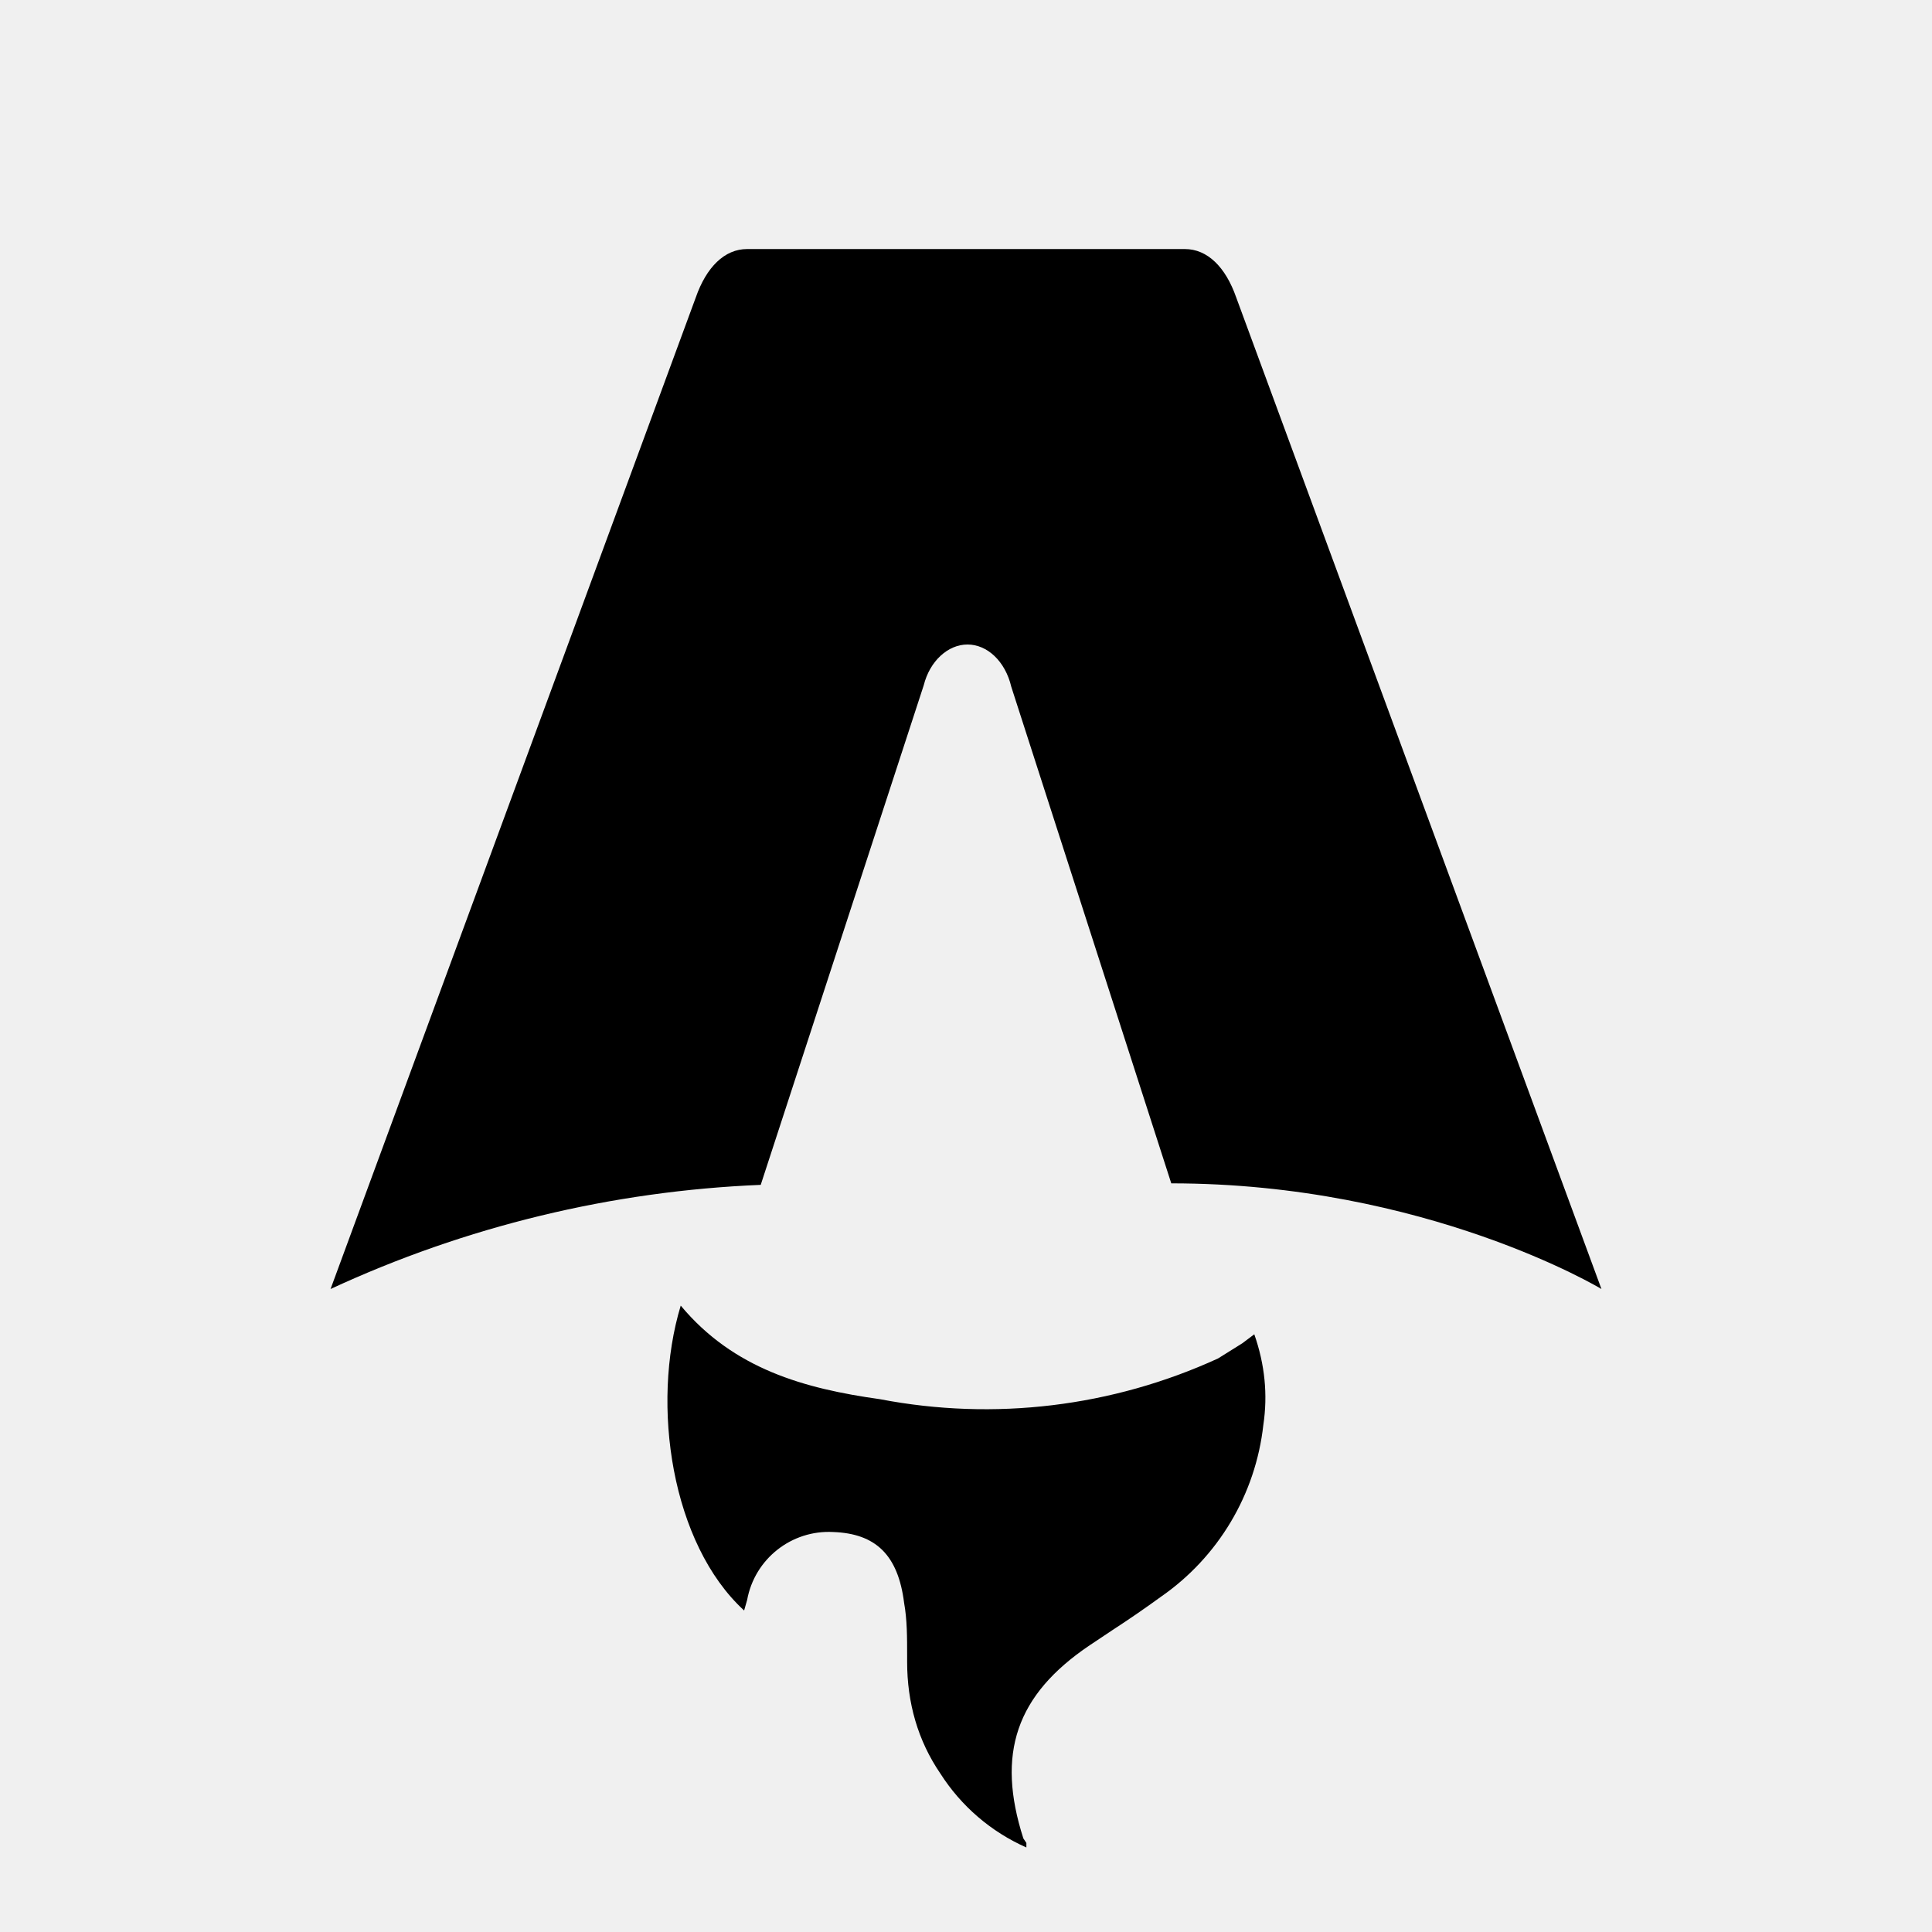
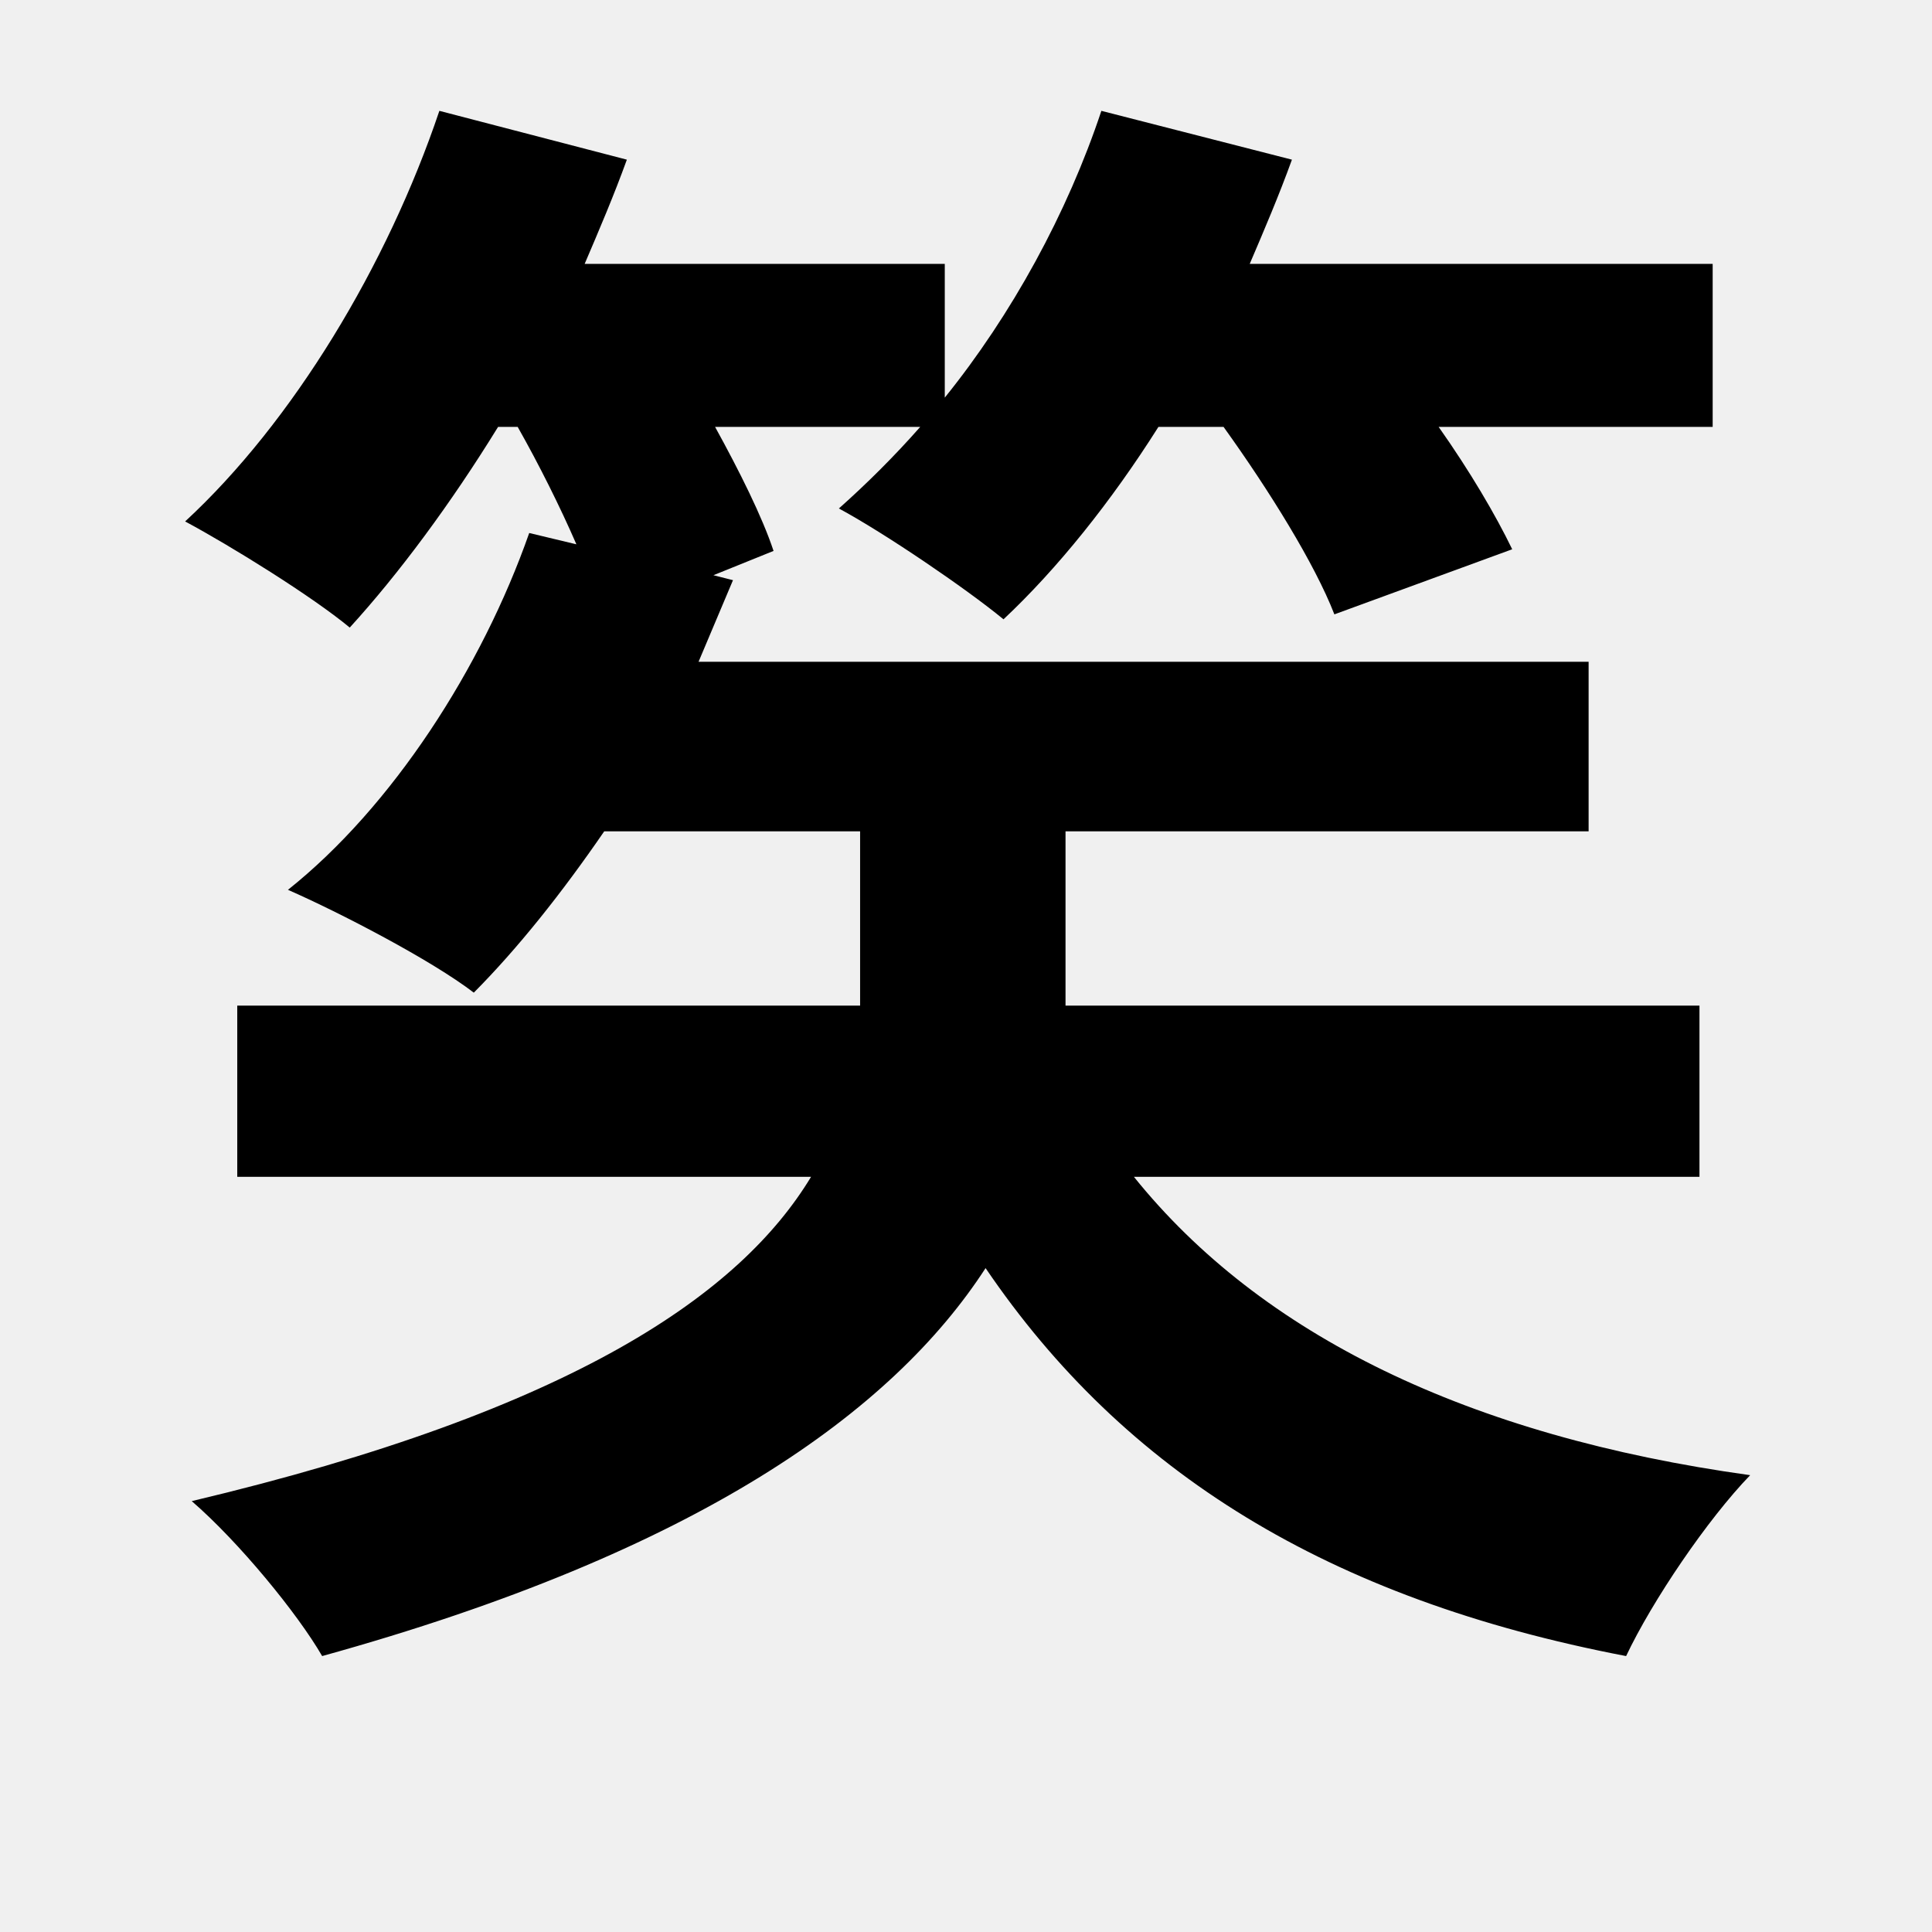
- <svg xmlns="http://www.w3.org/2000/svg" fill="none" viewBox="0 0 128 128">
-   <path d="M50.4 78.5a75.1 75.1 0 0 0-28.5 6.9l24.2-65.7c.7-2 1.9-3.2 3.4-3.2h29c1.5 0 2.7 1.2 3.4 3.2l24.2 65.7s-11.6-7-28.5-7L67 45.5c-.4-1.7-1.6-2.8-2.9-2.8-1.3 0-2.5 1.1-2.9 2.7L50.4 78.5Zm-1.1 28.2Zm-4.2-20.2c-2 6.6-.6 15.8 4.2 20.2a17.5 17.5 0 0 1 .2-.7 5.5 5.5 0 0 1 5.7-4.5c2.8.1 4.3 1.5 4.7 4.7.2 1.1.2 2.3.2 3.5v.4c0 2.7.7 5.2 2.2 7.4a13 13 0 0 0 5.7 4.9v-.3l-.2-.3c-1.8-5.6-.5-9.5 4.4-12.8l1.5-1a73 73 0 0 0 3.2-2.2 16 16 0 0 0 6.8-11.4c.3-2 .1-4-.6-6l-.8.6-1.6 1a37 37 0 0 1-22.4 2.7c-5-.7-9.7-2-13.2-6.2Z" />
+ <svg xmlns="http://www.w3.org/2000/svg" viewBox="0 0 128 128">
+   <text x="64" y="100" font-family="'Yu Gothic', 'Noto Sans JP', 'Meiryo', sans-serif" font-size="108" font-weight="700" text-anchor="middle">笶</text>
  <style>
-         path { fill: #000; }
+         text { fill: #000; }
        @media (prefers-color-scheme: dark) {
-             path { fill: #FFF; }
+             text { fill: #FFF; }
        }
    </style>
</svg>
